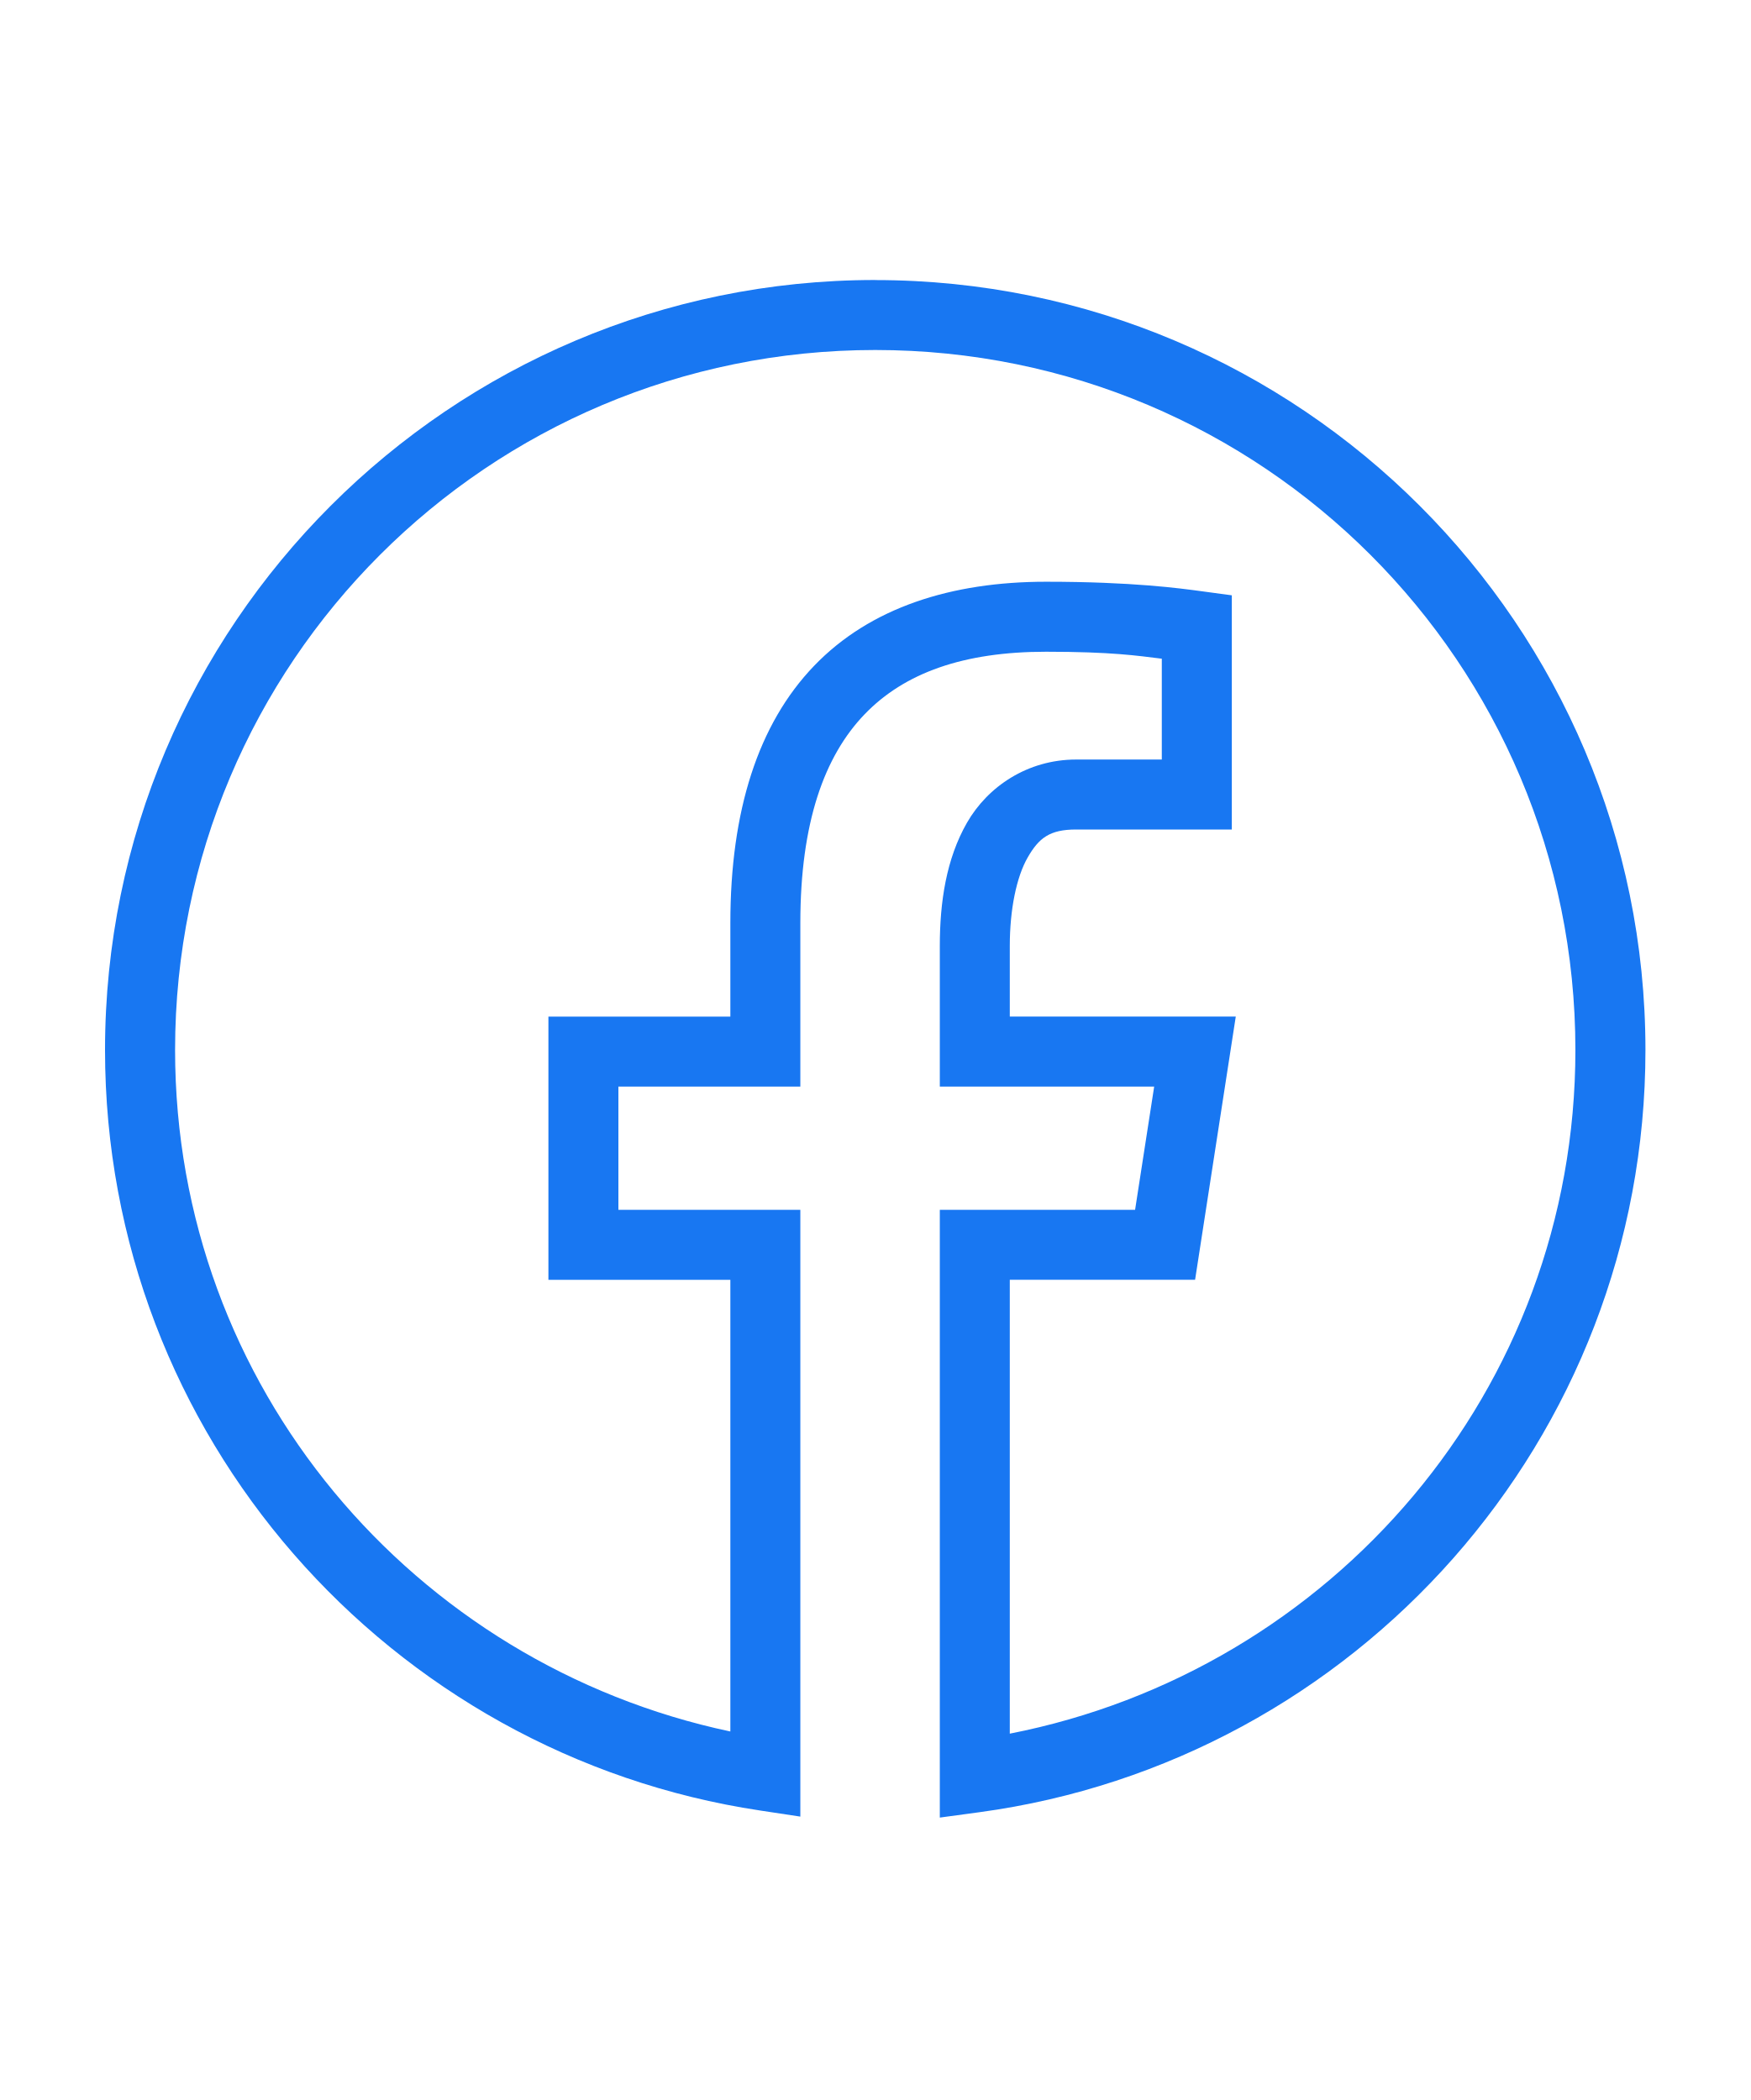
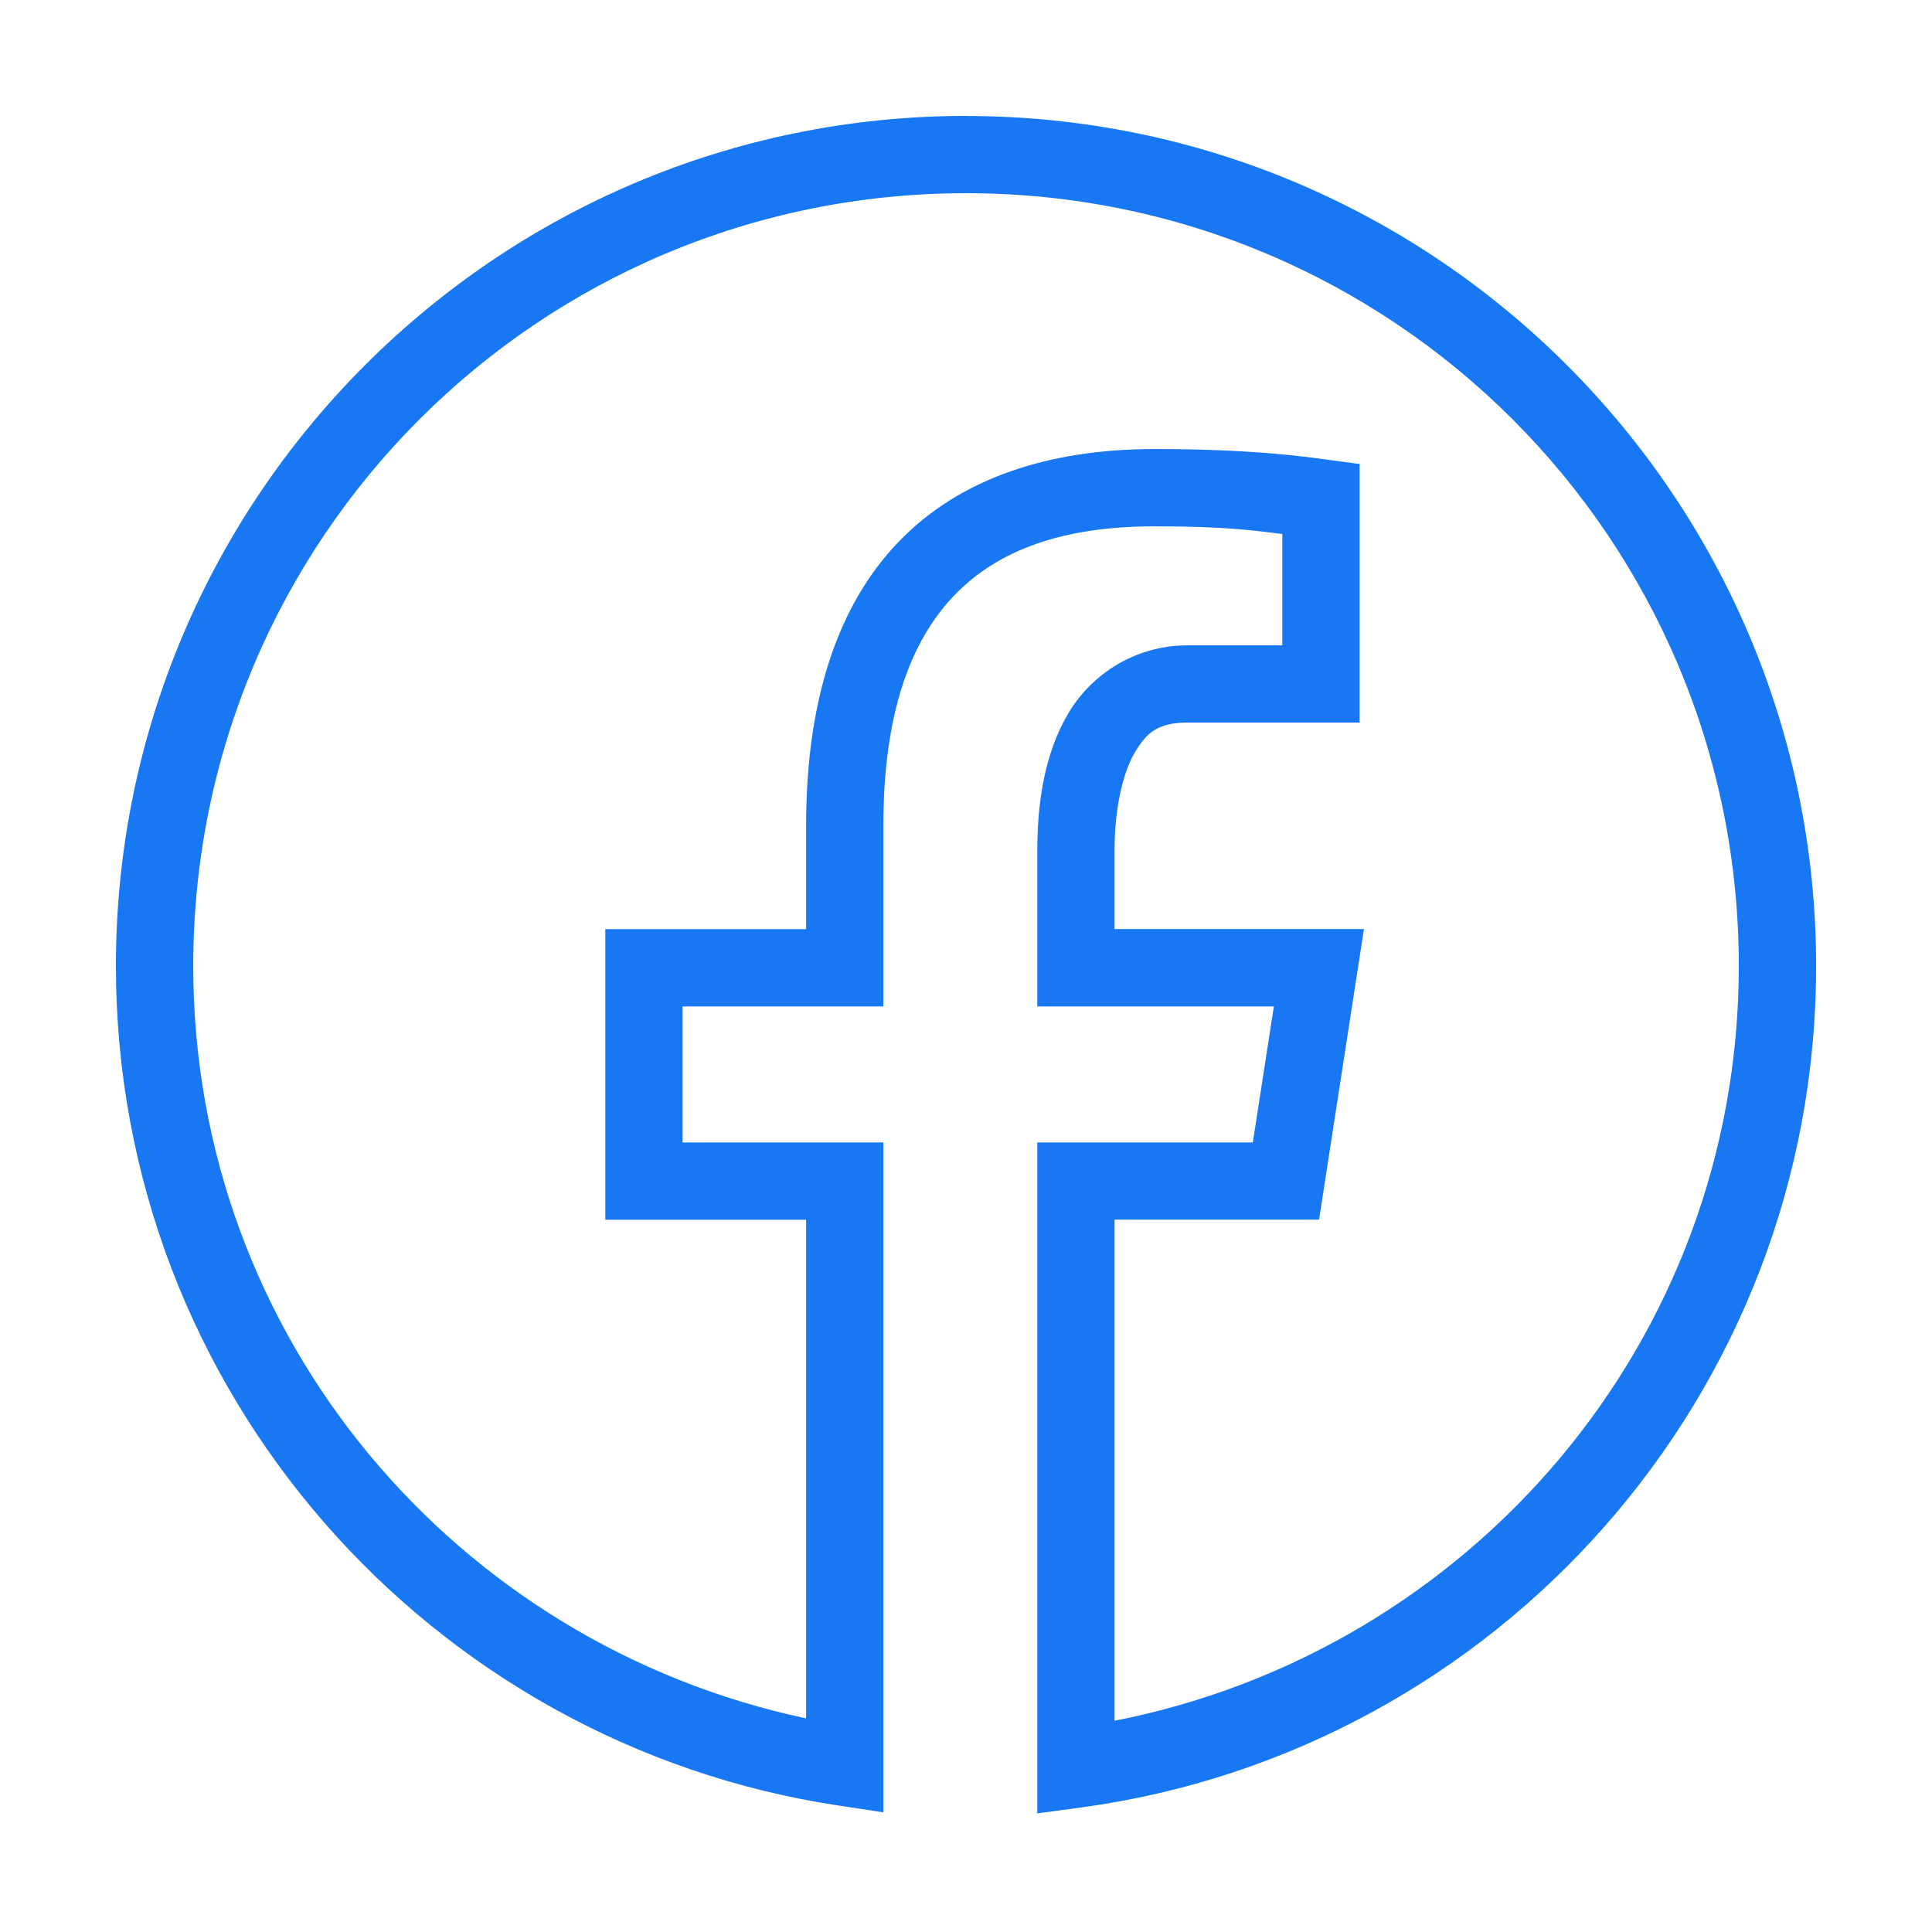
- <svg xmlns="http://www.w3.org/2000/svg" viewBox="0,0,256,256" width="25px" height="30px" fill-rule="nonzero">
+ <svg xmlns="http://www.w3.org/2000/svg" viewBox="0 0 256 256" fill-rule="nonzero">
  <g fill="#1877f2" fill-rule="nonzero" stroke="none" stroke-width="1" stroke-linecap="butt" stroke-linejoin="miter" stroke-miterlimit="10" stroke-dasharray="" stroke-dashoffset="0" font-family="none" font-weight="none" font-size="none" text-anchor="none" style="mix-blend-mode: normal">
    <g transform="scale(5.12,5.12)">
      <path d="M25,3c-12.138,0 -22,9.862 -22,22c0,11.019 8.128,20.138 18.713,21.729l1.148,0.174v-17.336h-5.197v-3.52h5.197v-4.674c0,-2.878 0.691,-4.774 1.834,-5.963c1.143,-1.189 2.833,-1.789 5.184,-1.789c1.88,0 2.611,0.114 3.307,0.199v2.881h-2.447c-1.389,0 -2.528,0.775 -3.119,1.807c-0.591,1.032 -0.775,2.264 -0.775,3.52v4.018h6.123l-0.545,3.52h-5.578v17.365l1.135,-0.154c10.736,-1.456 19.021,-10.649 19.021,-21.775c0,-12.138 -9.862,-22 -22,-22zM25,5c11.058,0 20,8.942 20,20c0,9.73 -6.964,17.732 -16.156,19.533v-12.969h5.293l1.162,-7.52h-6.455v-2.018c0,-1.037 0.19,-1.967 0.51,-2.525c0.32,-0.558 0.628,-0.801 1.385,-0.801h4.447v-6.691l-0.867,-0.117c-0.6,-0.081 -1.969,-0.271 -4.439,-0.271c-2.703,0 -5.023,0.736 -6.625,2.402c-1.602,1.666 -2.393,4.147 -2.393,7.35v2.674h-5.197v7.52h5.197v12.904c-9.044,-1.916 -15.861,-9.846 -15.861,-19.471c0,-11.058 8.942,-20 20,-20z" />
    </g>
  </g>
</svg>
